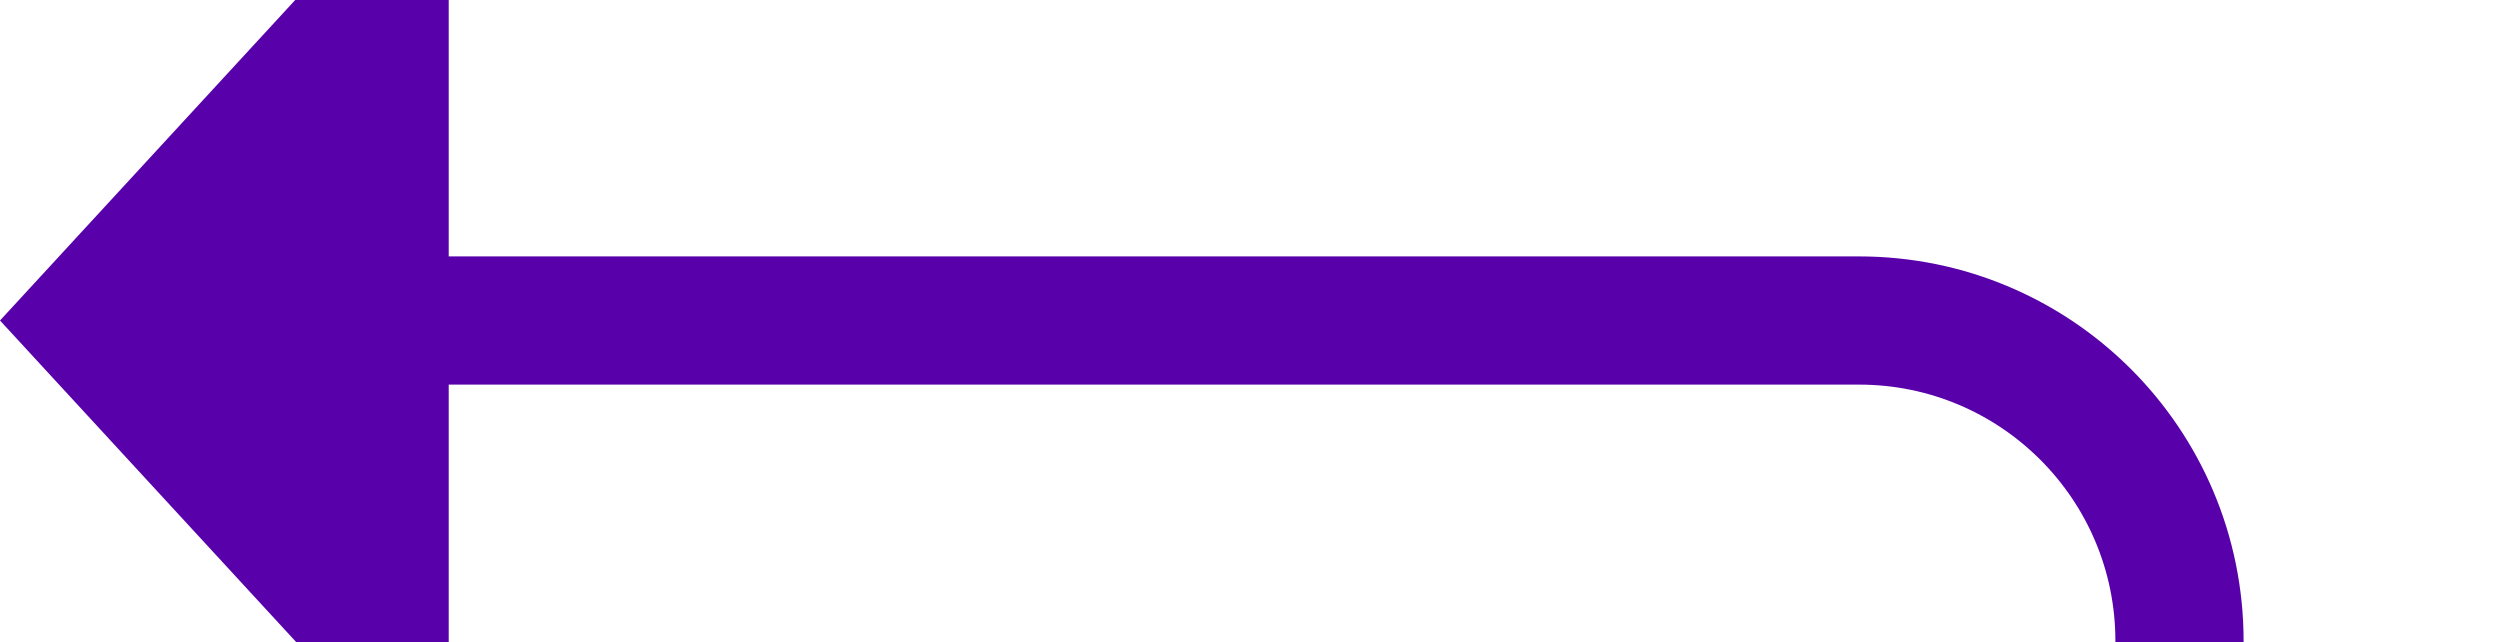
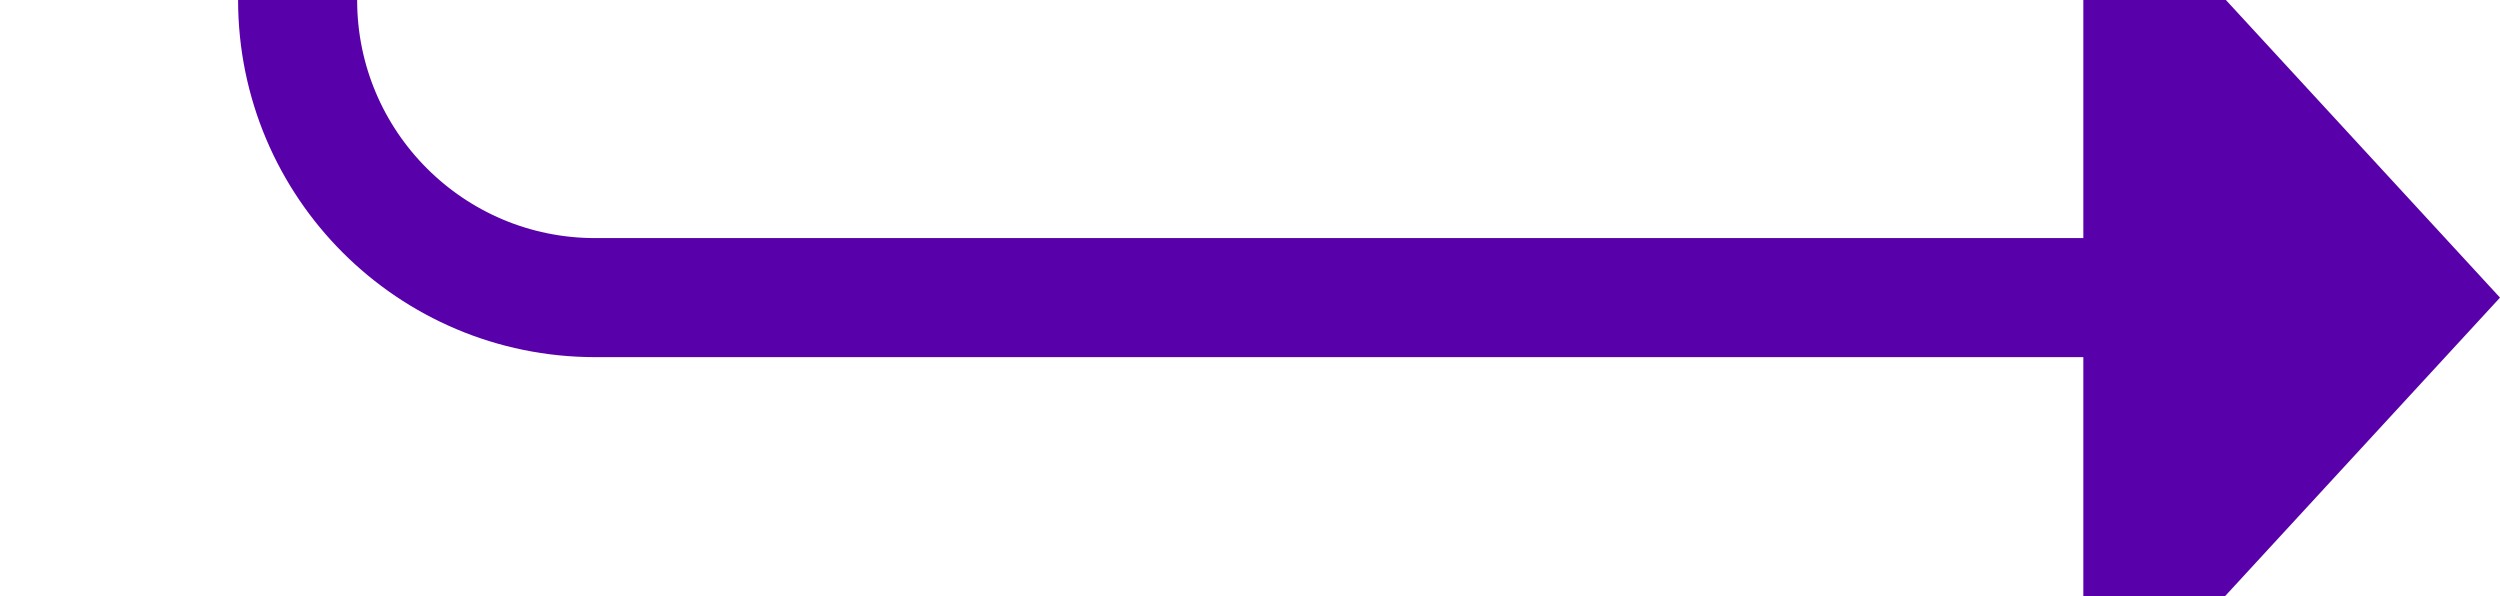
- <svg xmlns="http://www.w3.org/2000/svg" version="1.1" width="39px" height="10px" preserveAspectRatio="xMinYMid meet" viewBox="224 770 39 8">
-   <path d="M 290 821  L 263 821  A 5 5 0 0 1 258 816 L 258 779  A 5 5 0 0 0 253 774 L 230 774  " stroke-width="2" stroke-dasharray="0" stroke="rgba(88, 0, 170, 1)" fill="none" class="stroke" />
-   <path d="M 288.5 817.5  A 3.5 3.5 0 0 0 285 821 A 3.5 3.5 0 0 0 288.5 824.5 A 3.5 3.5 0 0 0 292 821 A 3.5 3.5 0 0 0 288.5 817.5 Z M 231 766.4  L 224 774  L 231 781.6  L 231 766.4  Z " fill-rule="nonzero" fill="rgba(88, 0, 170, 1)" stroke="none" class="fill" />
+ <svg xmlns="http://www.w3.org/2000/svg" version="1.1" width="42px" height="10px" preserveAspectRatio="xMinYMid meet" viewBox="691 911 42 8">
+   <path d="M 665 856  L 691 856  A 5 5 0 0 1 696 861 L 696 910  A 5 5 0 0 0 701 915 L 727 915  " stroke-width="2" stroke-dasharray="0" stroke="rgba(88, 0, 170, 1)" fill="none" class="stroke" />
+   <path d="M 666.5 852.5  A 3.5 3.5 0 0 0 663 856 A 3.5 3.5 0 0 0 666.5 859.5 A 3.5 3.5 0 0 0 670 856 A 3.5 3.5 0 0 0 666.5 852.5 Z M 726 922.6  L 733 915  L 726 907.4  L 726 922.6  Z " fill-rule="nonzero" fill="rgba(88, 0, 170, 1)" stroke="none" class="fill" />
</svg>
